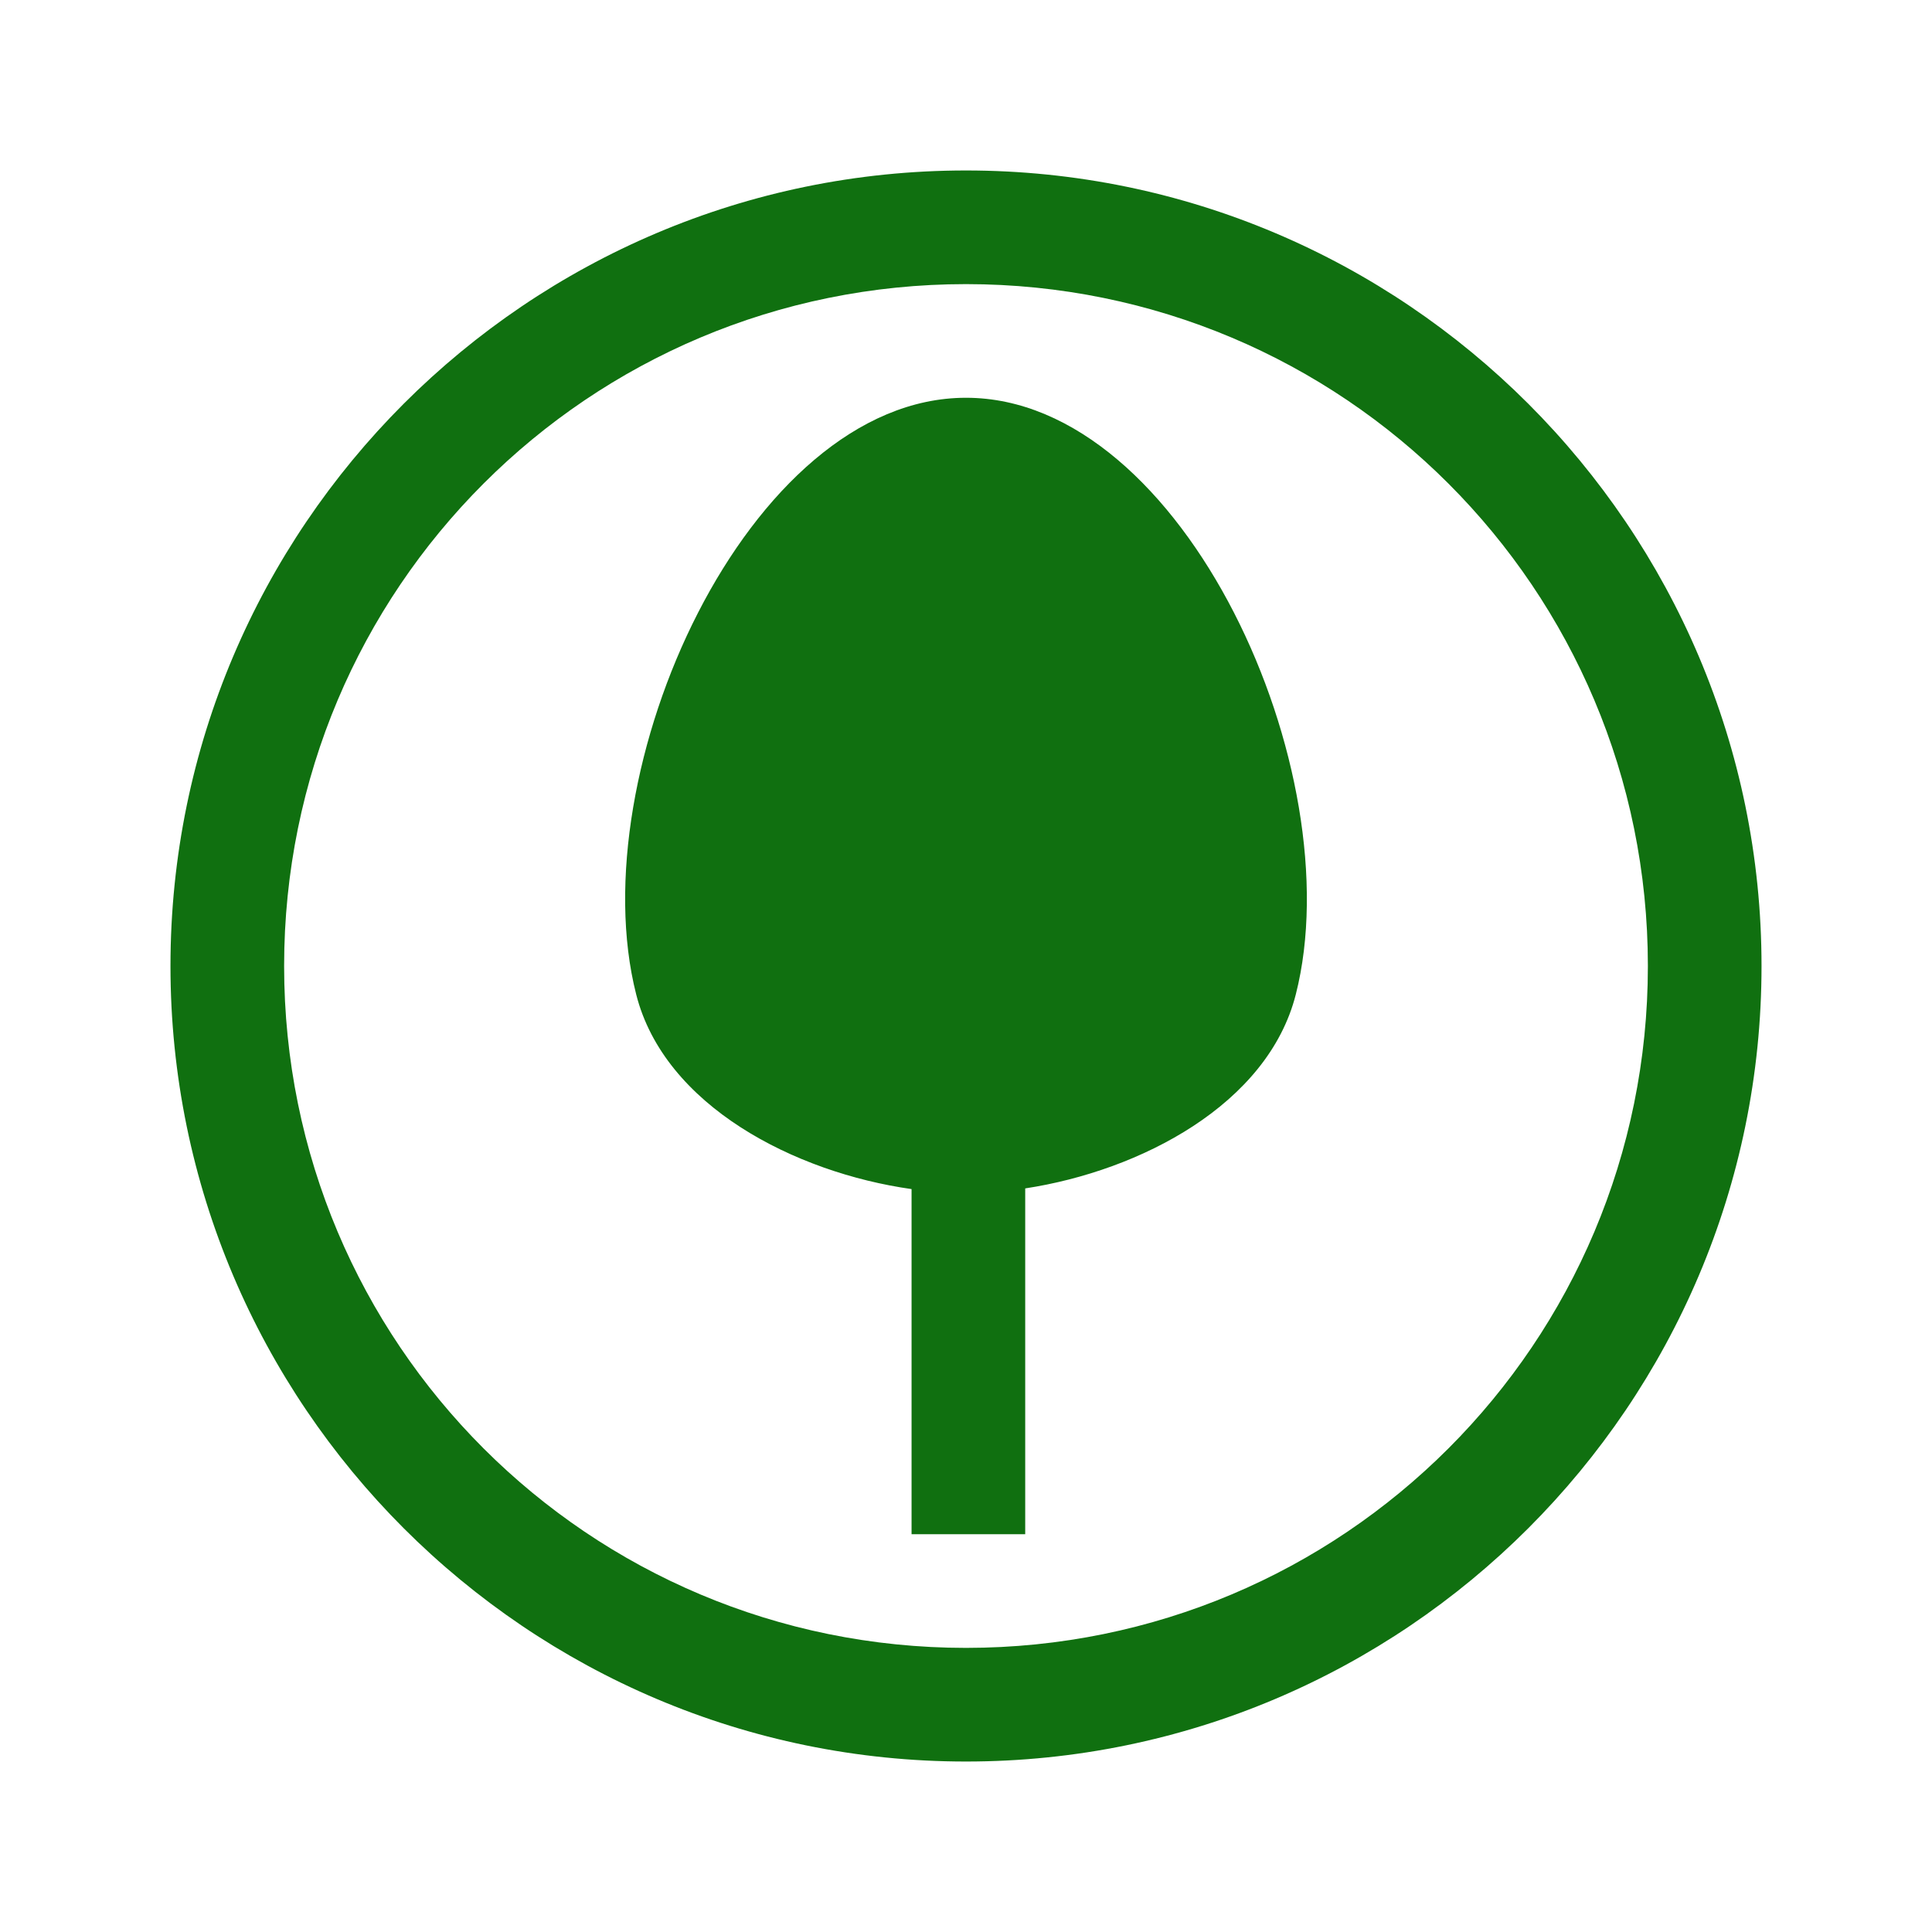
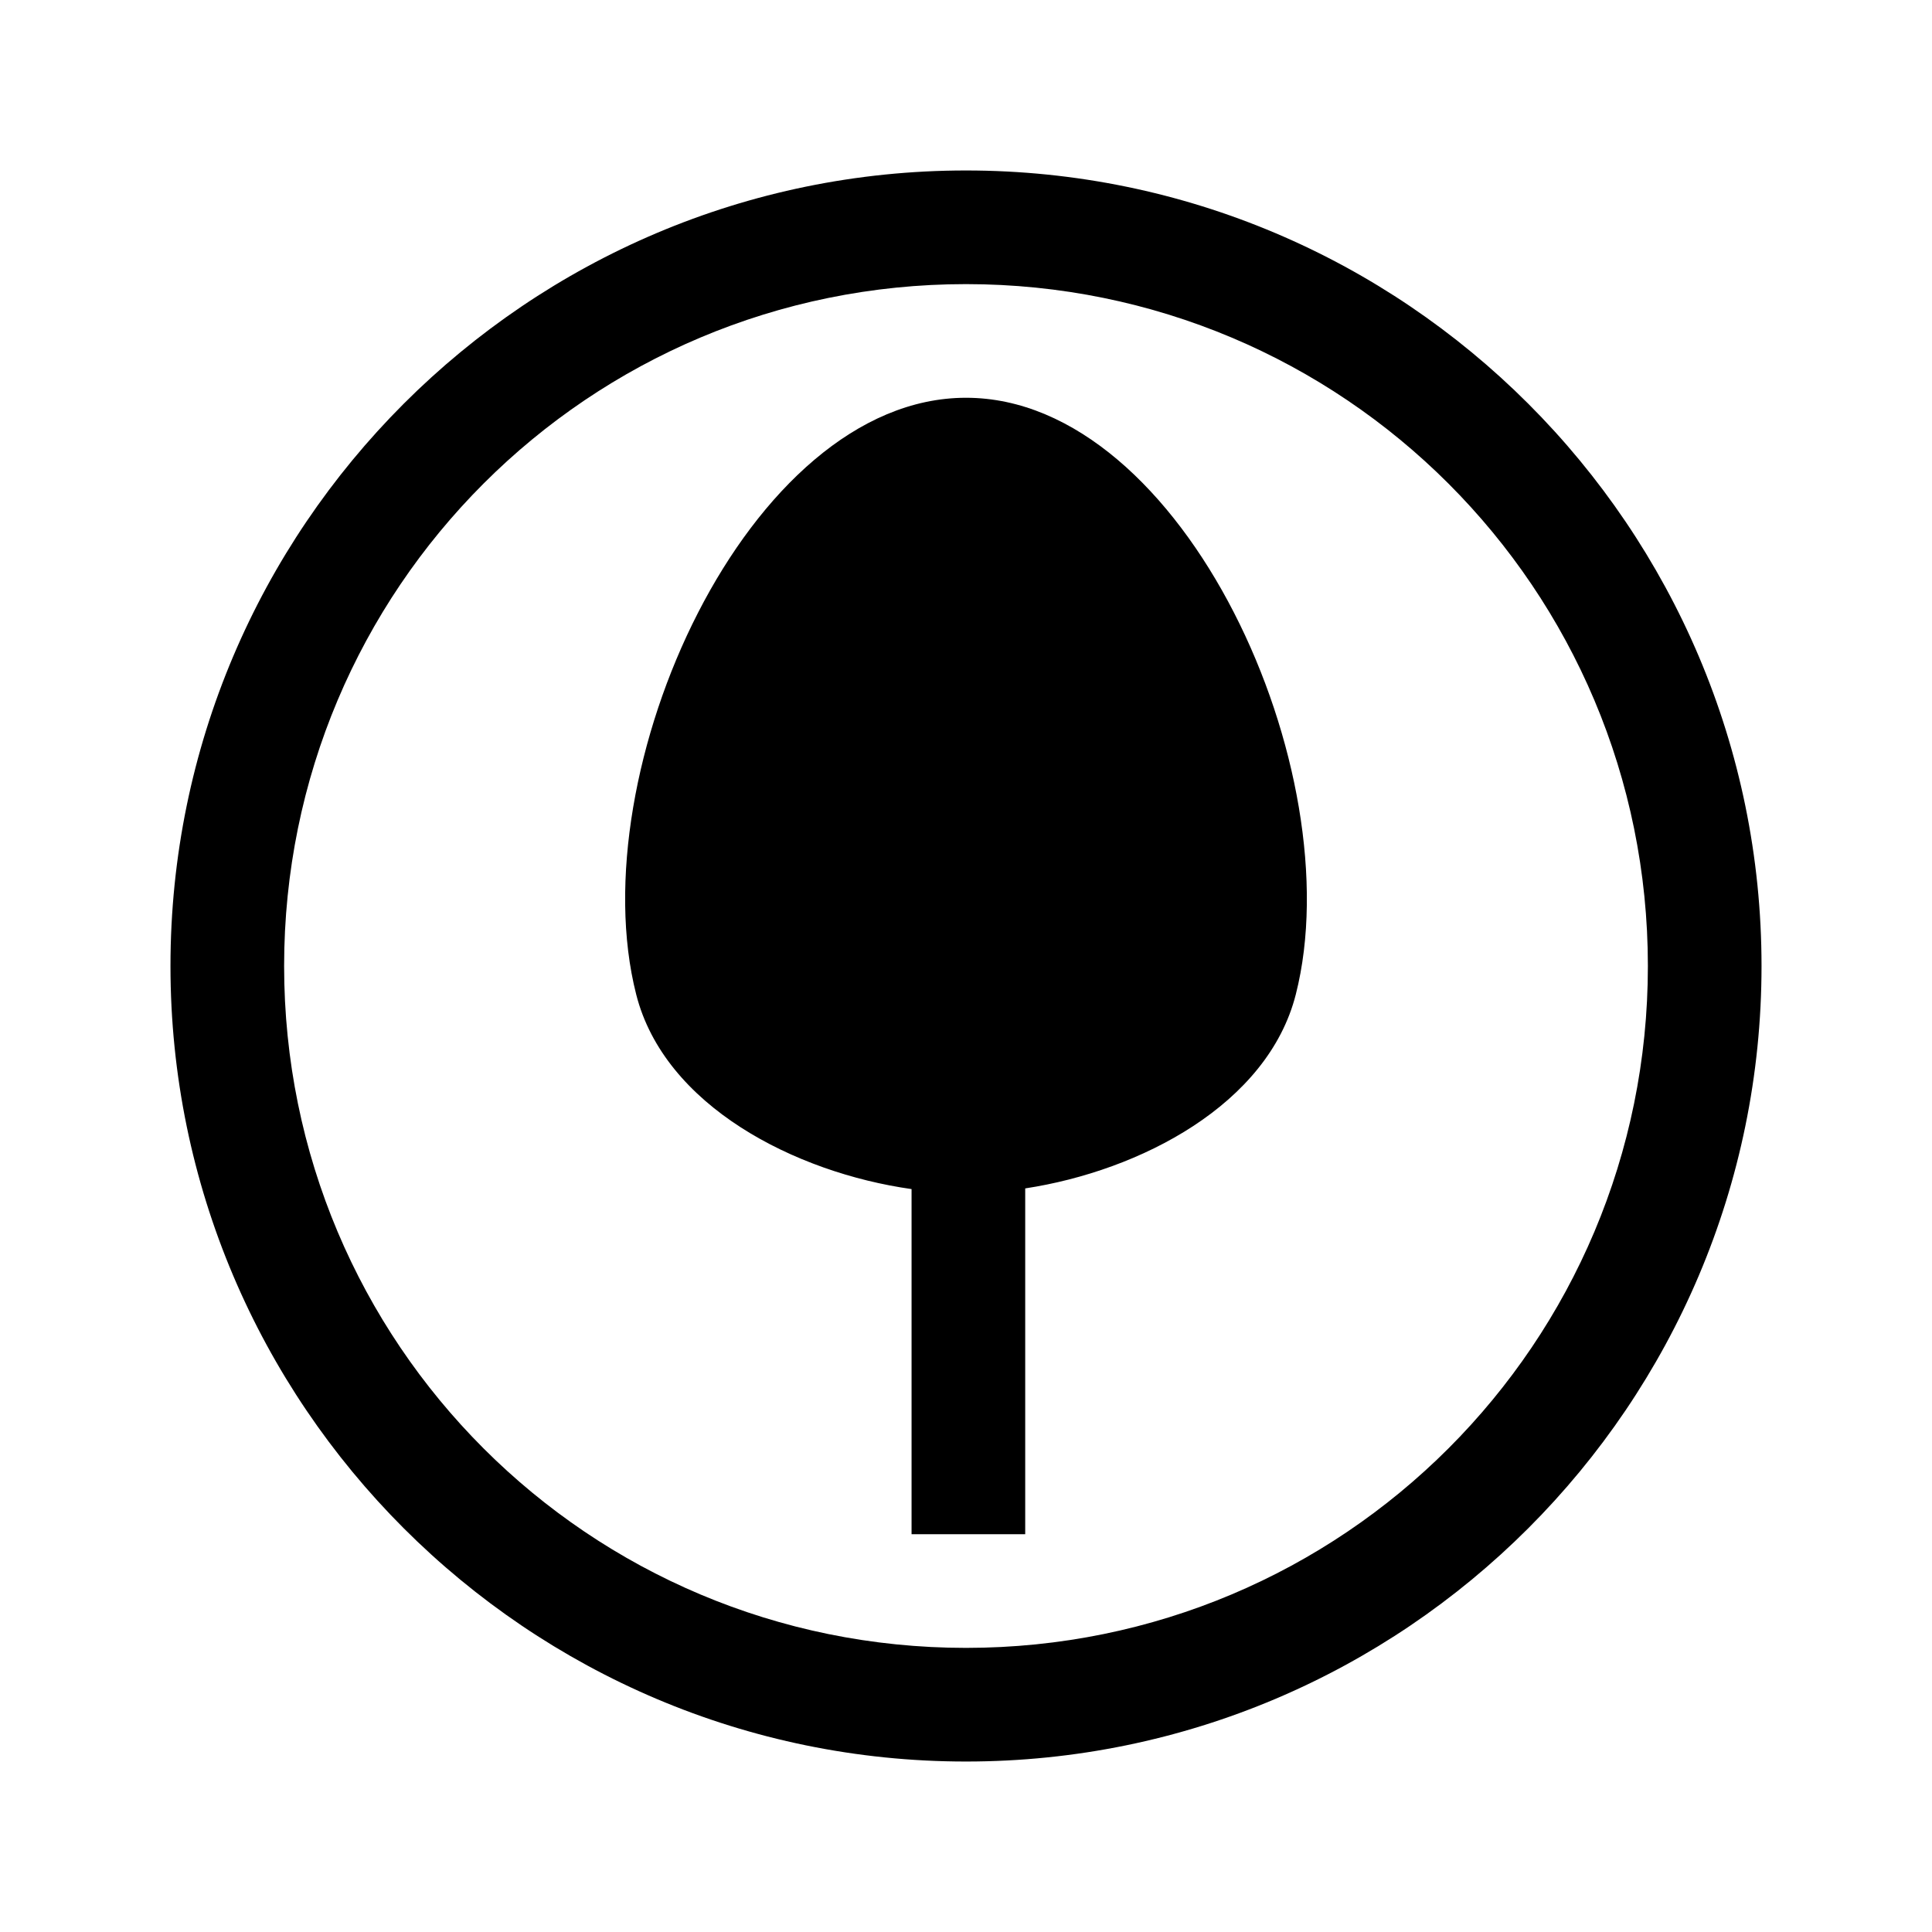
<svg xmlns="http://www.w3.org/2000/svg" width="17" height="17" version="1.1">
-   <path d="M 8.5,1.5 C 4.64,1.5 1.5,4.64 1.5,8.5 C 1.5,12.36 4.64,15.5 8.5,15.5 C 12.36,15.5 15.5,12.36 15.5,8.5 C 15.5,4.64 12.36,1.5 8.5,1.5 Z M 8.5,2.5 C 11.82,2.5 14.5,5.18 14.5,8.5 C 14.5,11.82 11.82,14.5 8.5,14.5 C 5.18,14.5 2.5,11.82 2.5,8.5 C 2.5,5.18 5.18,2.5 8.5,2.5 Z M 8.5,3.5 C 6.58,3.5 5.1,6.793 5.598,8.75 C 5.846,9.73 6.995,10.318 8.021,10.463 V 13.5 H 9.021 V 10.457 C 10.037,10.302 11.157,9.716 11.402,8.75 C 11.9,6.793 10.421,3.5 8.5,3.5 Z" fill="#107010" />
+   <path d="M 8.5,1.5 C 4.64,1.5 1.5,4.64 1.5,8.5 C 1.5,12.36 4.64,15.5 8.5,15.5 C 12.36,15.5 15.5,12.36 15.5,8.5 C 15.5,4.64 12.36,1.5 8.5,1.5 Z M 8.5,2.5 C 11.82,2.5 14.5,5.18 14.5,8.5 C 14.5,11.82 11.82,14.5 8.5,14.5 C 5.18,14.5 2.5,11.82 2.5,8.5 C 2.5,5.18 5.18,2.5 8.5,2.5 Z M 8.5,3.5 C 6.58,3.5 5.1,6.793 5.598,8.75 C 5.846,9.73 6.995,10.318 8.021,10.463 V 13.5 H 9.021 V 10.457 C 10.037,10.302 11.157,9.716 11.402,8.75 C 11.9,6.793 10.421,3.5 8.5,3.5 Z" fill="#000000" />
</svg>
